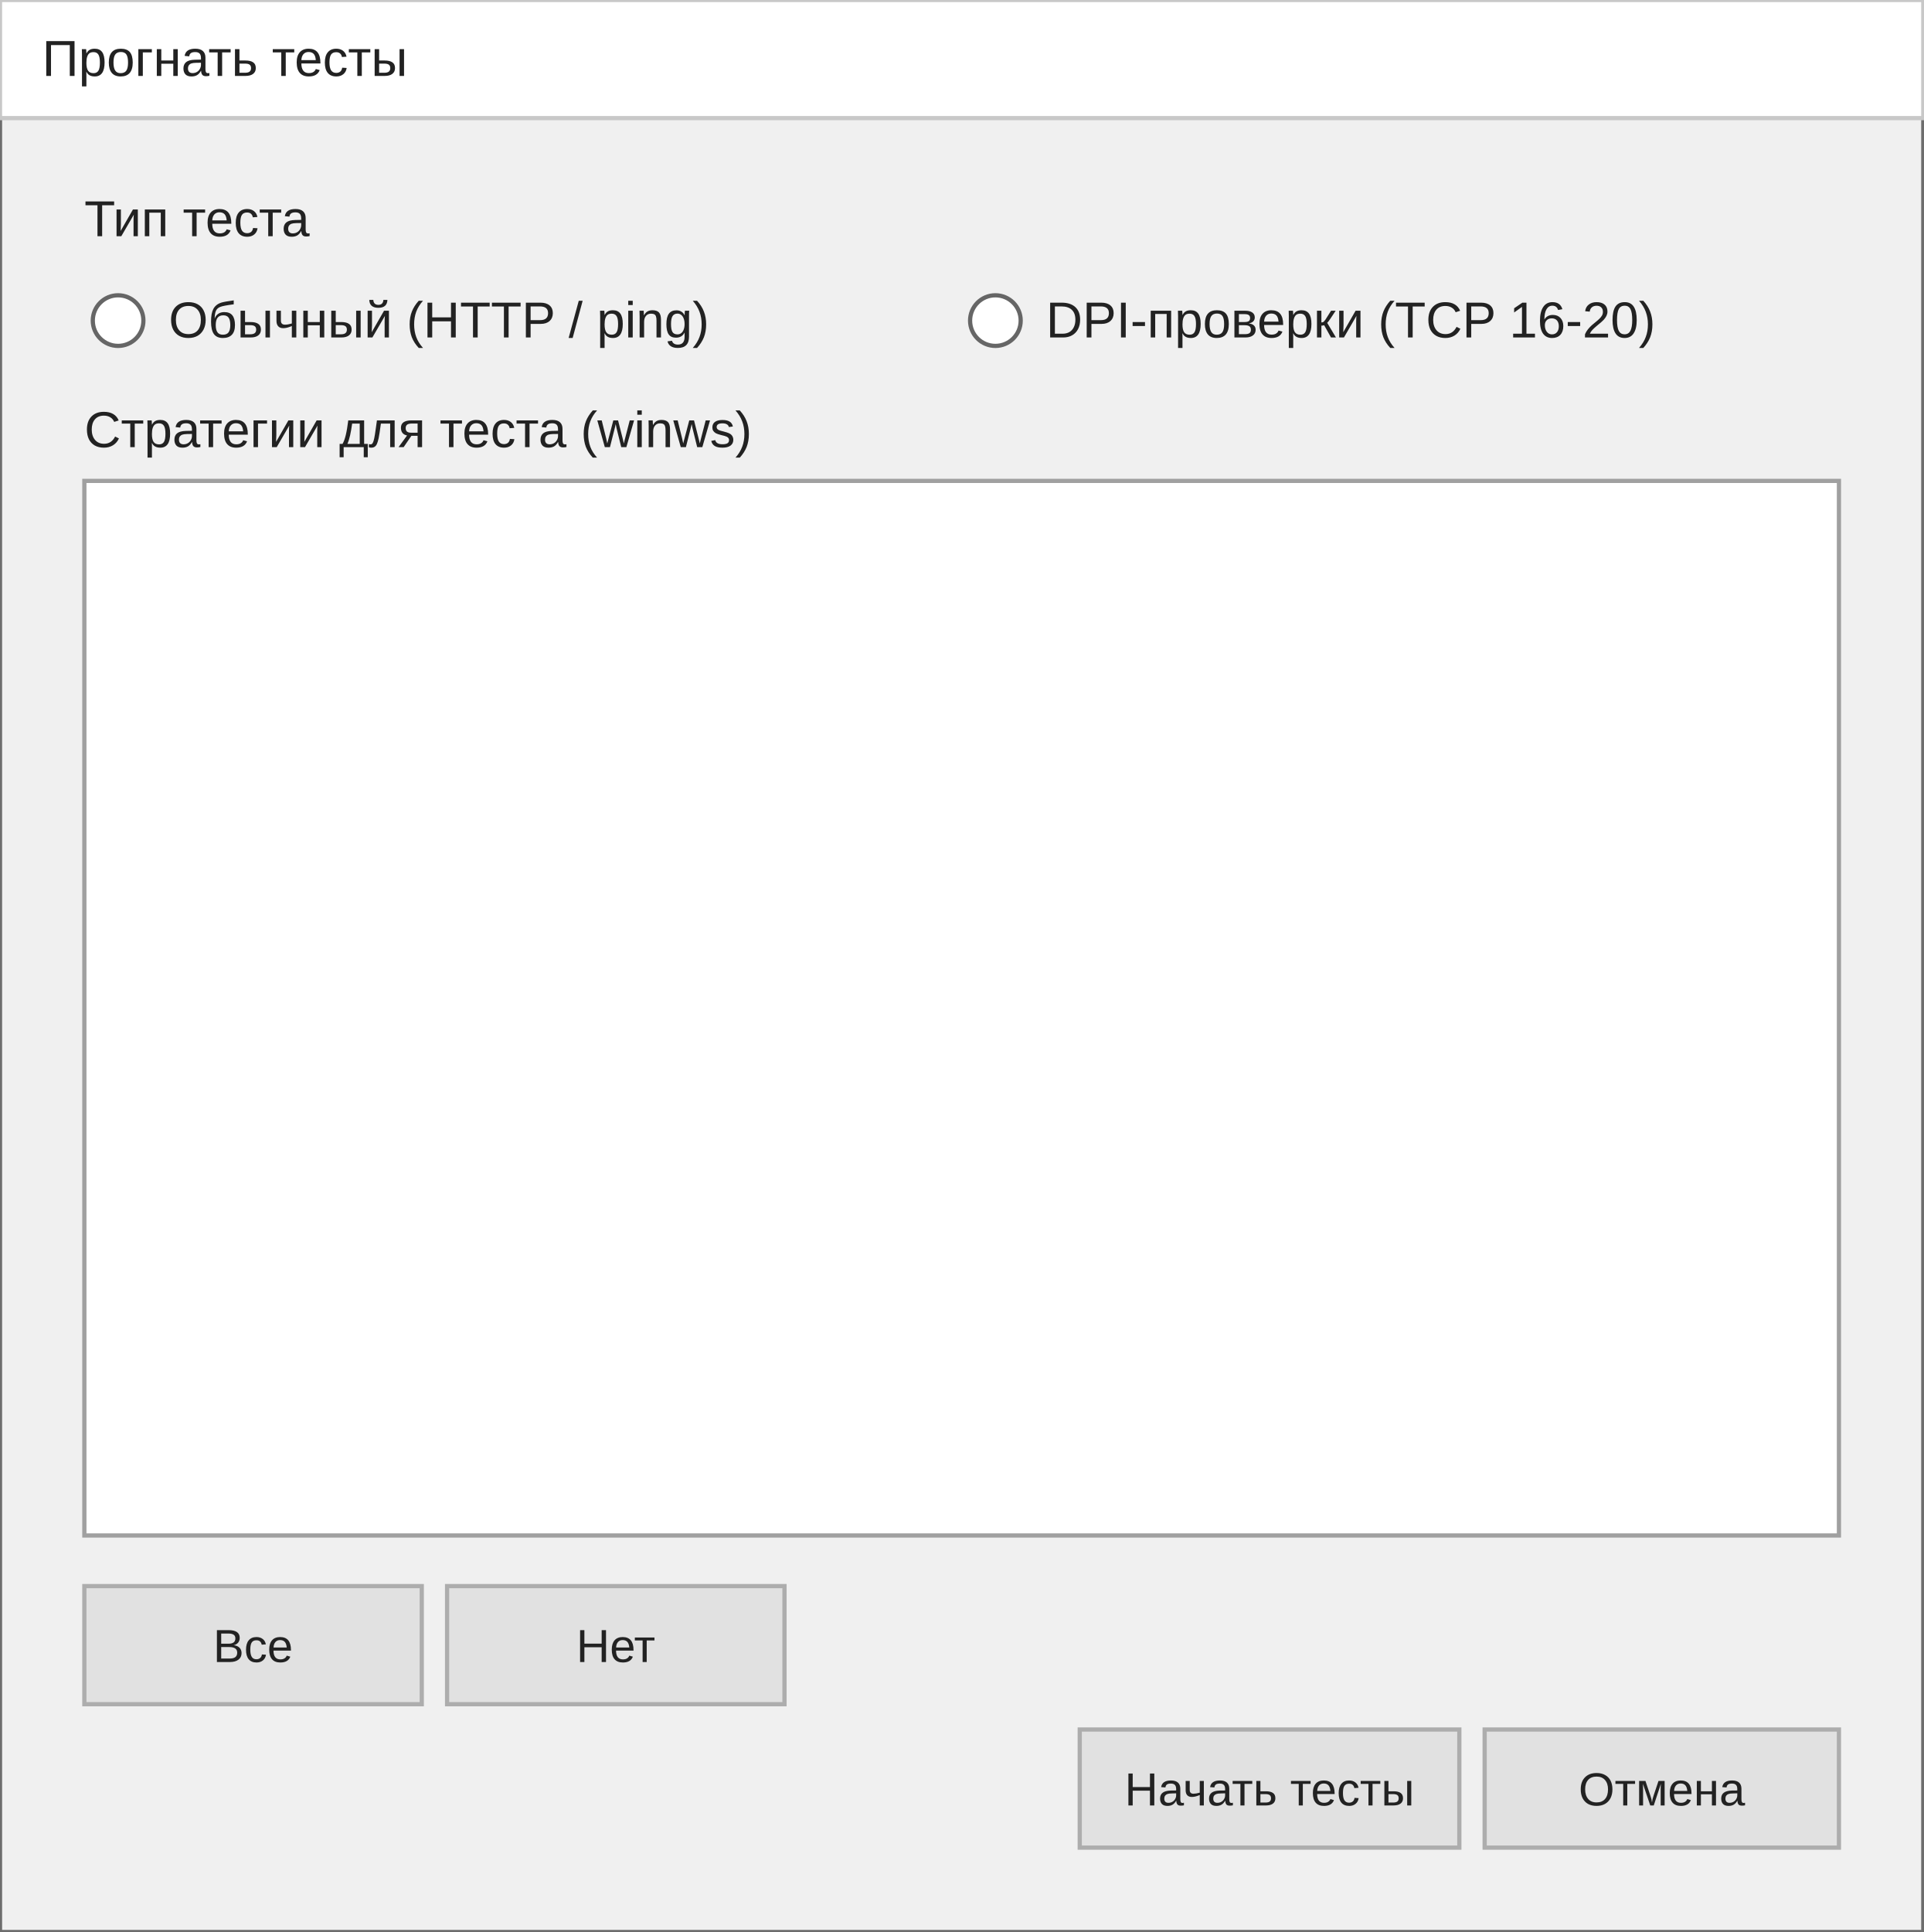
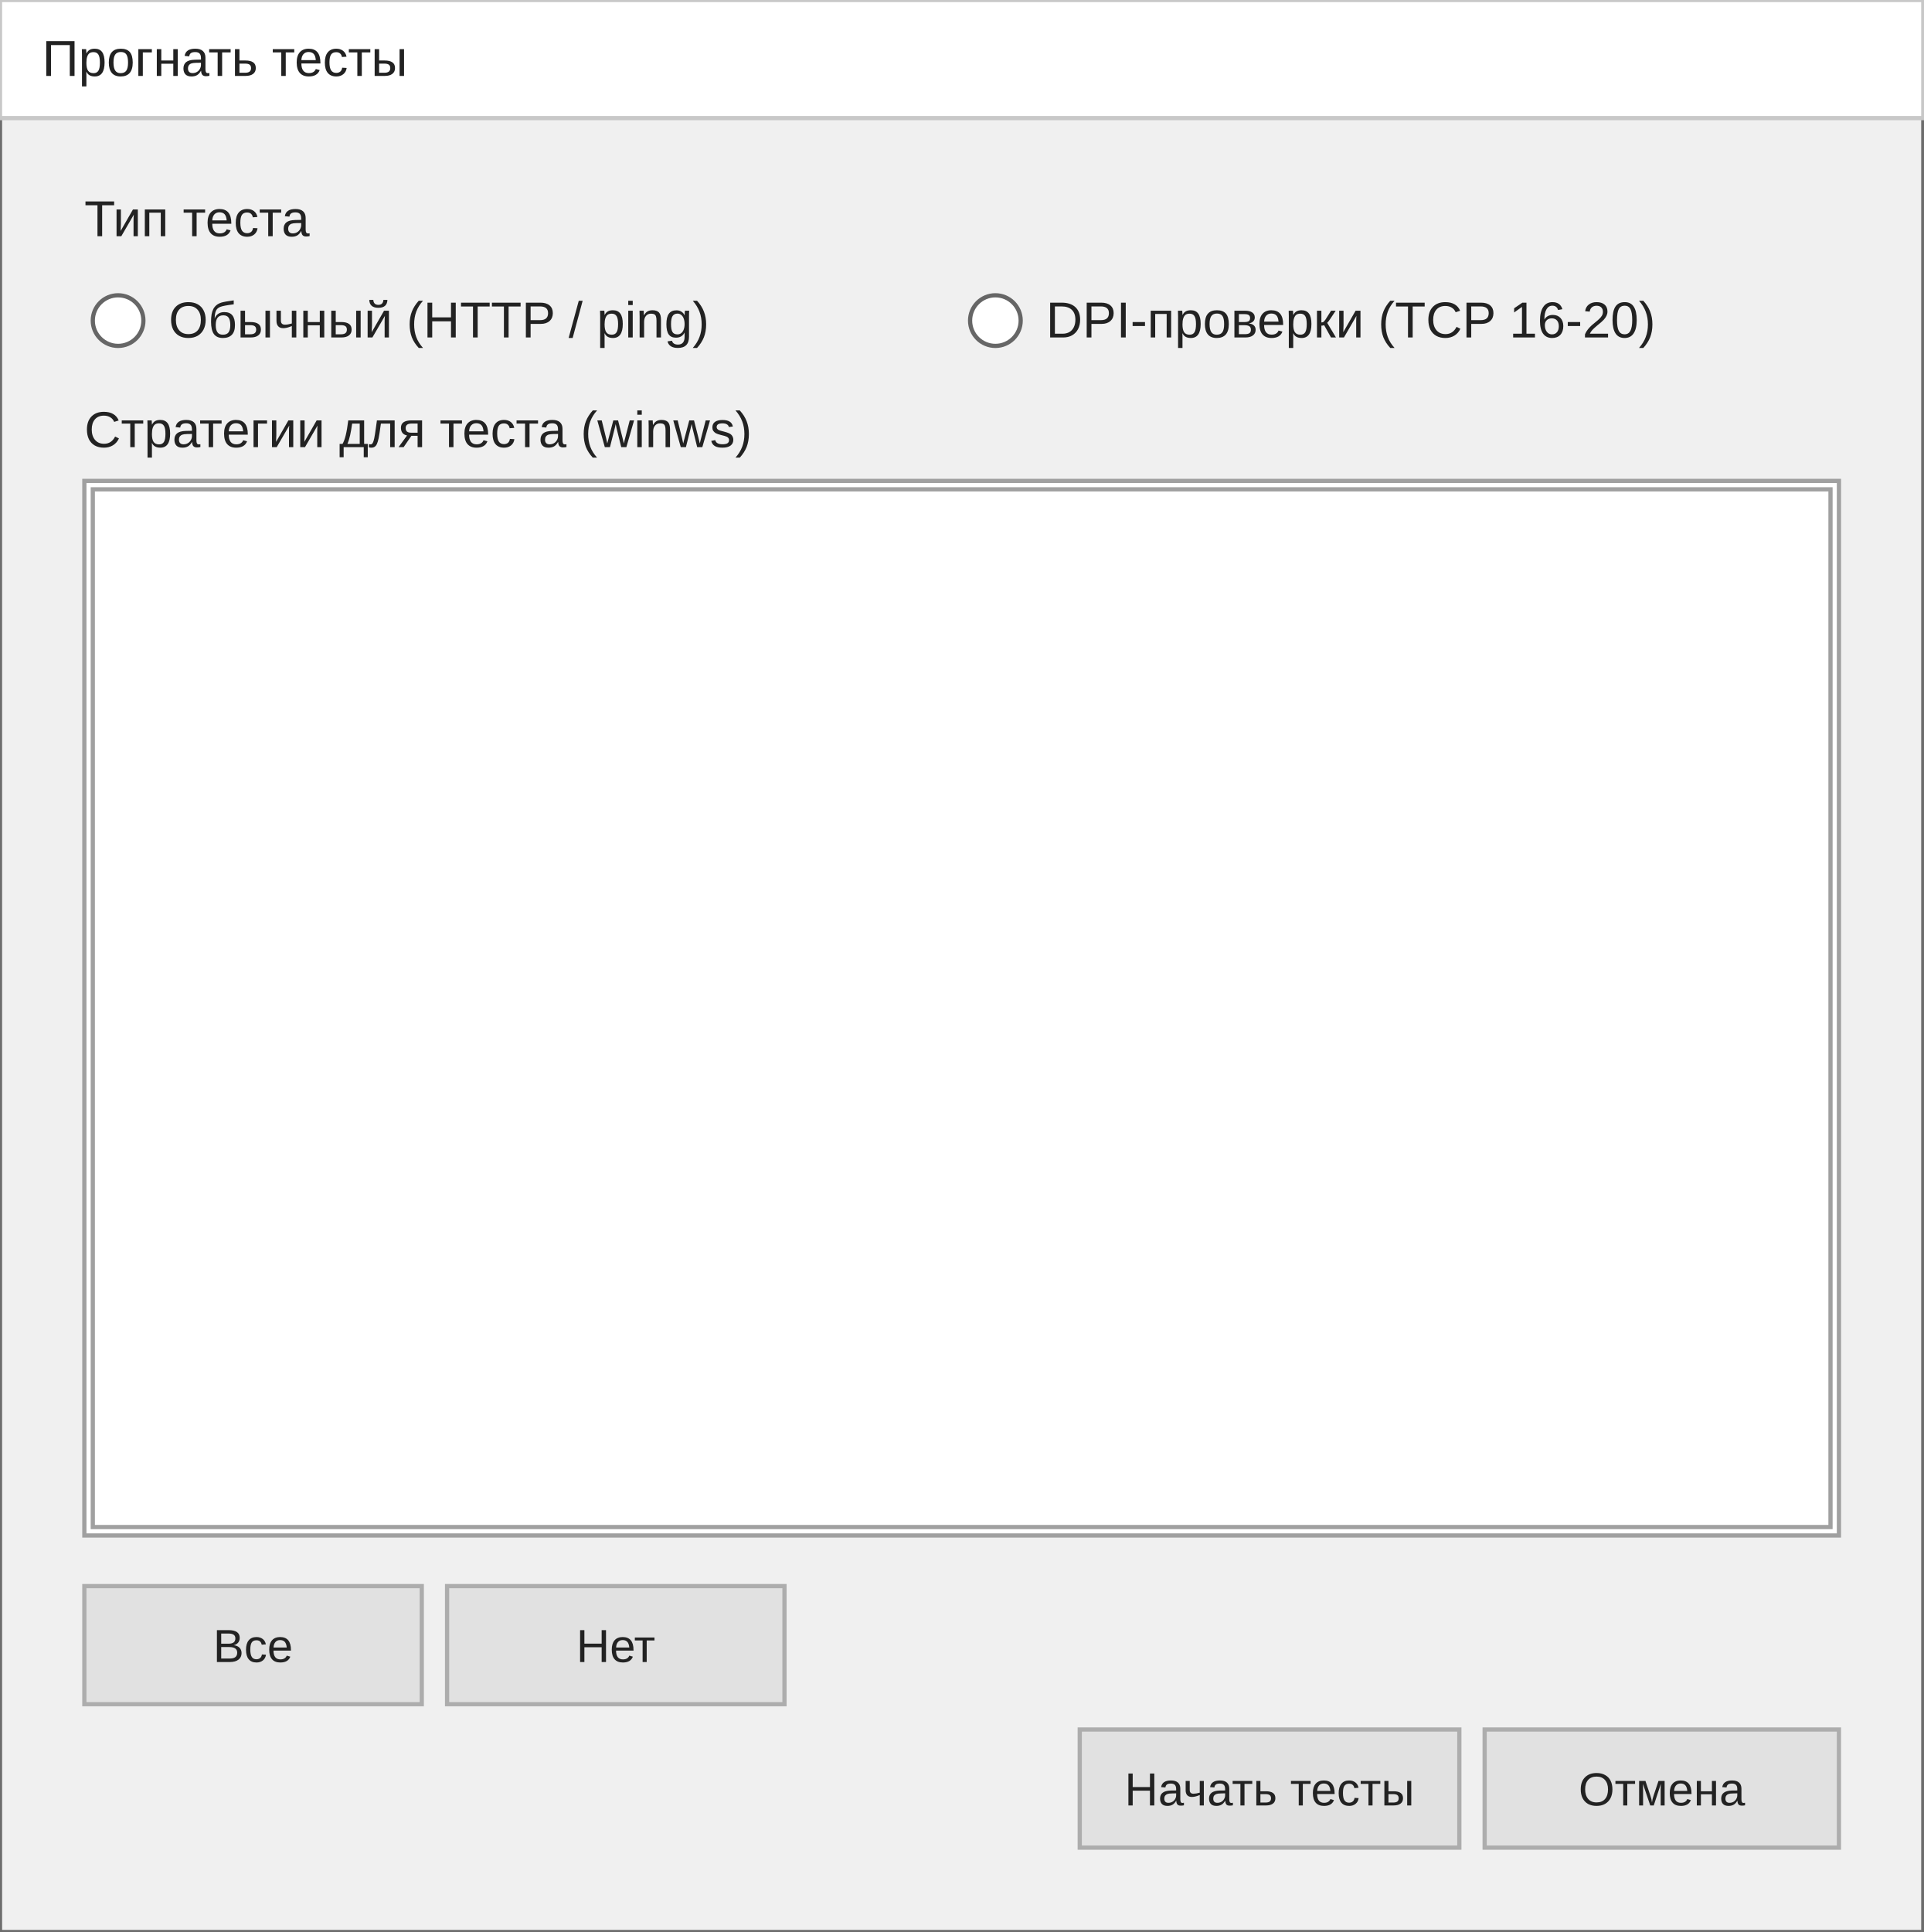
<svg xmlns="http://www.w3.org/2000/svg" width="456" height="458" viewBox="0 0 456 458" font-family="Segoe UI, Arial, sans-serif">
  <rect x="0" y="0" width="456" height="458" fill="#f0f0f0" stroke="#6d6d6d" />
  <rect x="0" y="0" width="456" height="28" fill="#fff" stroke="#c8c8c8" />
  <text x="10" y="18" font-size="12" text-anchor="start" font-weight="normal" fill="#222">Прогнать тесты</text>
  <text x="20" y="56" font-size="12" text-anchor="start" font-weight="normal" fill="#222">Тип теста</text>
  <circle cx="28" cy="76" r="6" fill="#fff" stroke="#666" />
  <text x="40" y="80" font-size="12" text-anchor="start" font-weight="normal" fill="#222">Обычный (HTTP / ping)</text>
  <circle cx="236" cy="76" r="6" fill="#fff" stroke="#666" />
  <text x="248" y="80" font-size="12" text-anchor="start" font-weight="normal" fill="#222">DPI-проверки (TCP 16-20)</text>
  <text x="20" y="106" font-size="12" text-anchor="start" font-weight="normal" fill="#222">Стратегии для теста (winws)</text>
  <rect x="20" y="114" width="416" height="250" fill="#fff" stroke="#a0a0a0" />
+   <rect x="22" y="116" width="412" height="246" fill="#fff" stroke="#a0a0a0" />
  <g>
    <rect x="20" y="376" width="80" height="28" fill="#e1e1e1" stroke="#adadad" />
    <text x="60" y="394" font-size="11" text-anchor="middle" font-weight="normal" fill="#222">Все</text>
  </g>
  <g>
    <rect x="106" y="376" width="80" height="28" fill="#e1e1e1" stroke="#adadad" />
    <text x="146" y="394" font-size="11" text-anchor="middle" font-weight="normal" fill="#222">Нет</text>
  </g>
  <g>
    <rect x="256" y="410" width="90" height="28" fill="#e1e1e1" stroke="#adadad" />
    <text x="301" y="428" font-size="11" text-anchor="middle" font-weight="normal" fill="#222">Начать тесты</text>
  </g>
  <g>
    <rect x="352" y="410" width="84" height="28" fill="#e1e1e1" stroke="#adadad" />
    <text x="394" y="428" font-size="11" text-anchor="middle" font-weight="normal" fill="#222">Отмена</text>
  </g>
</svg>
